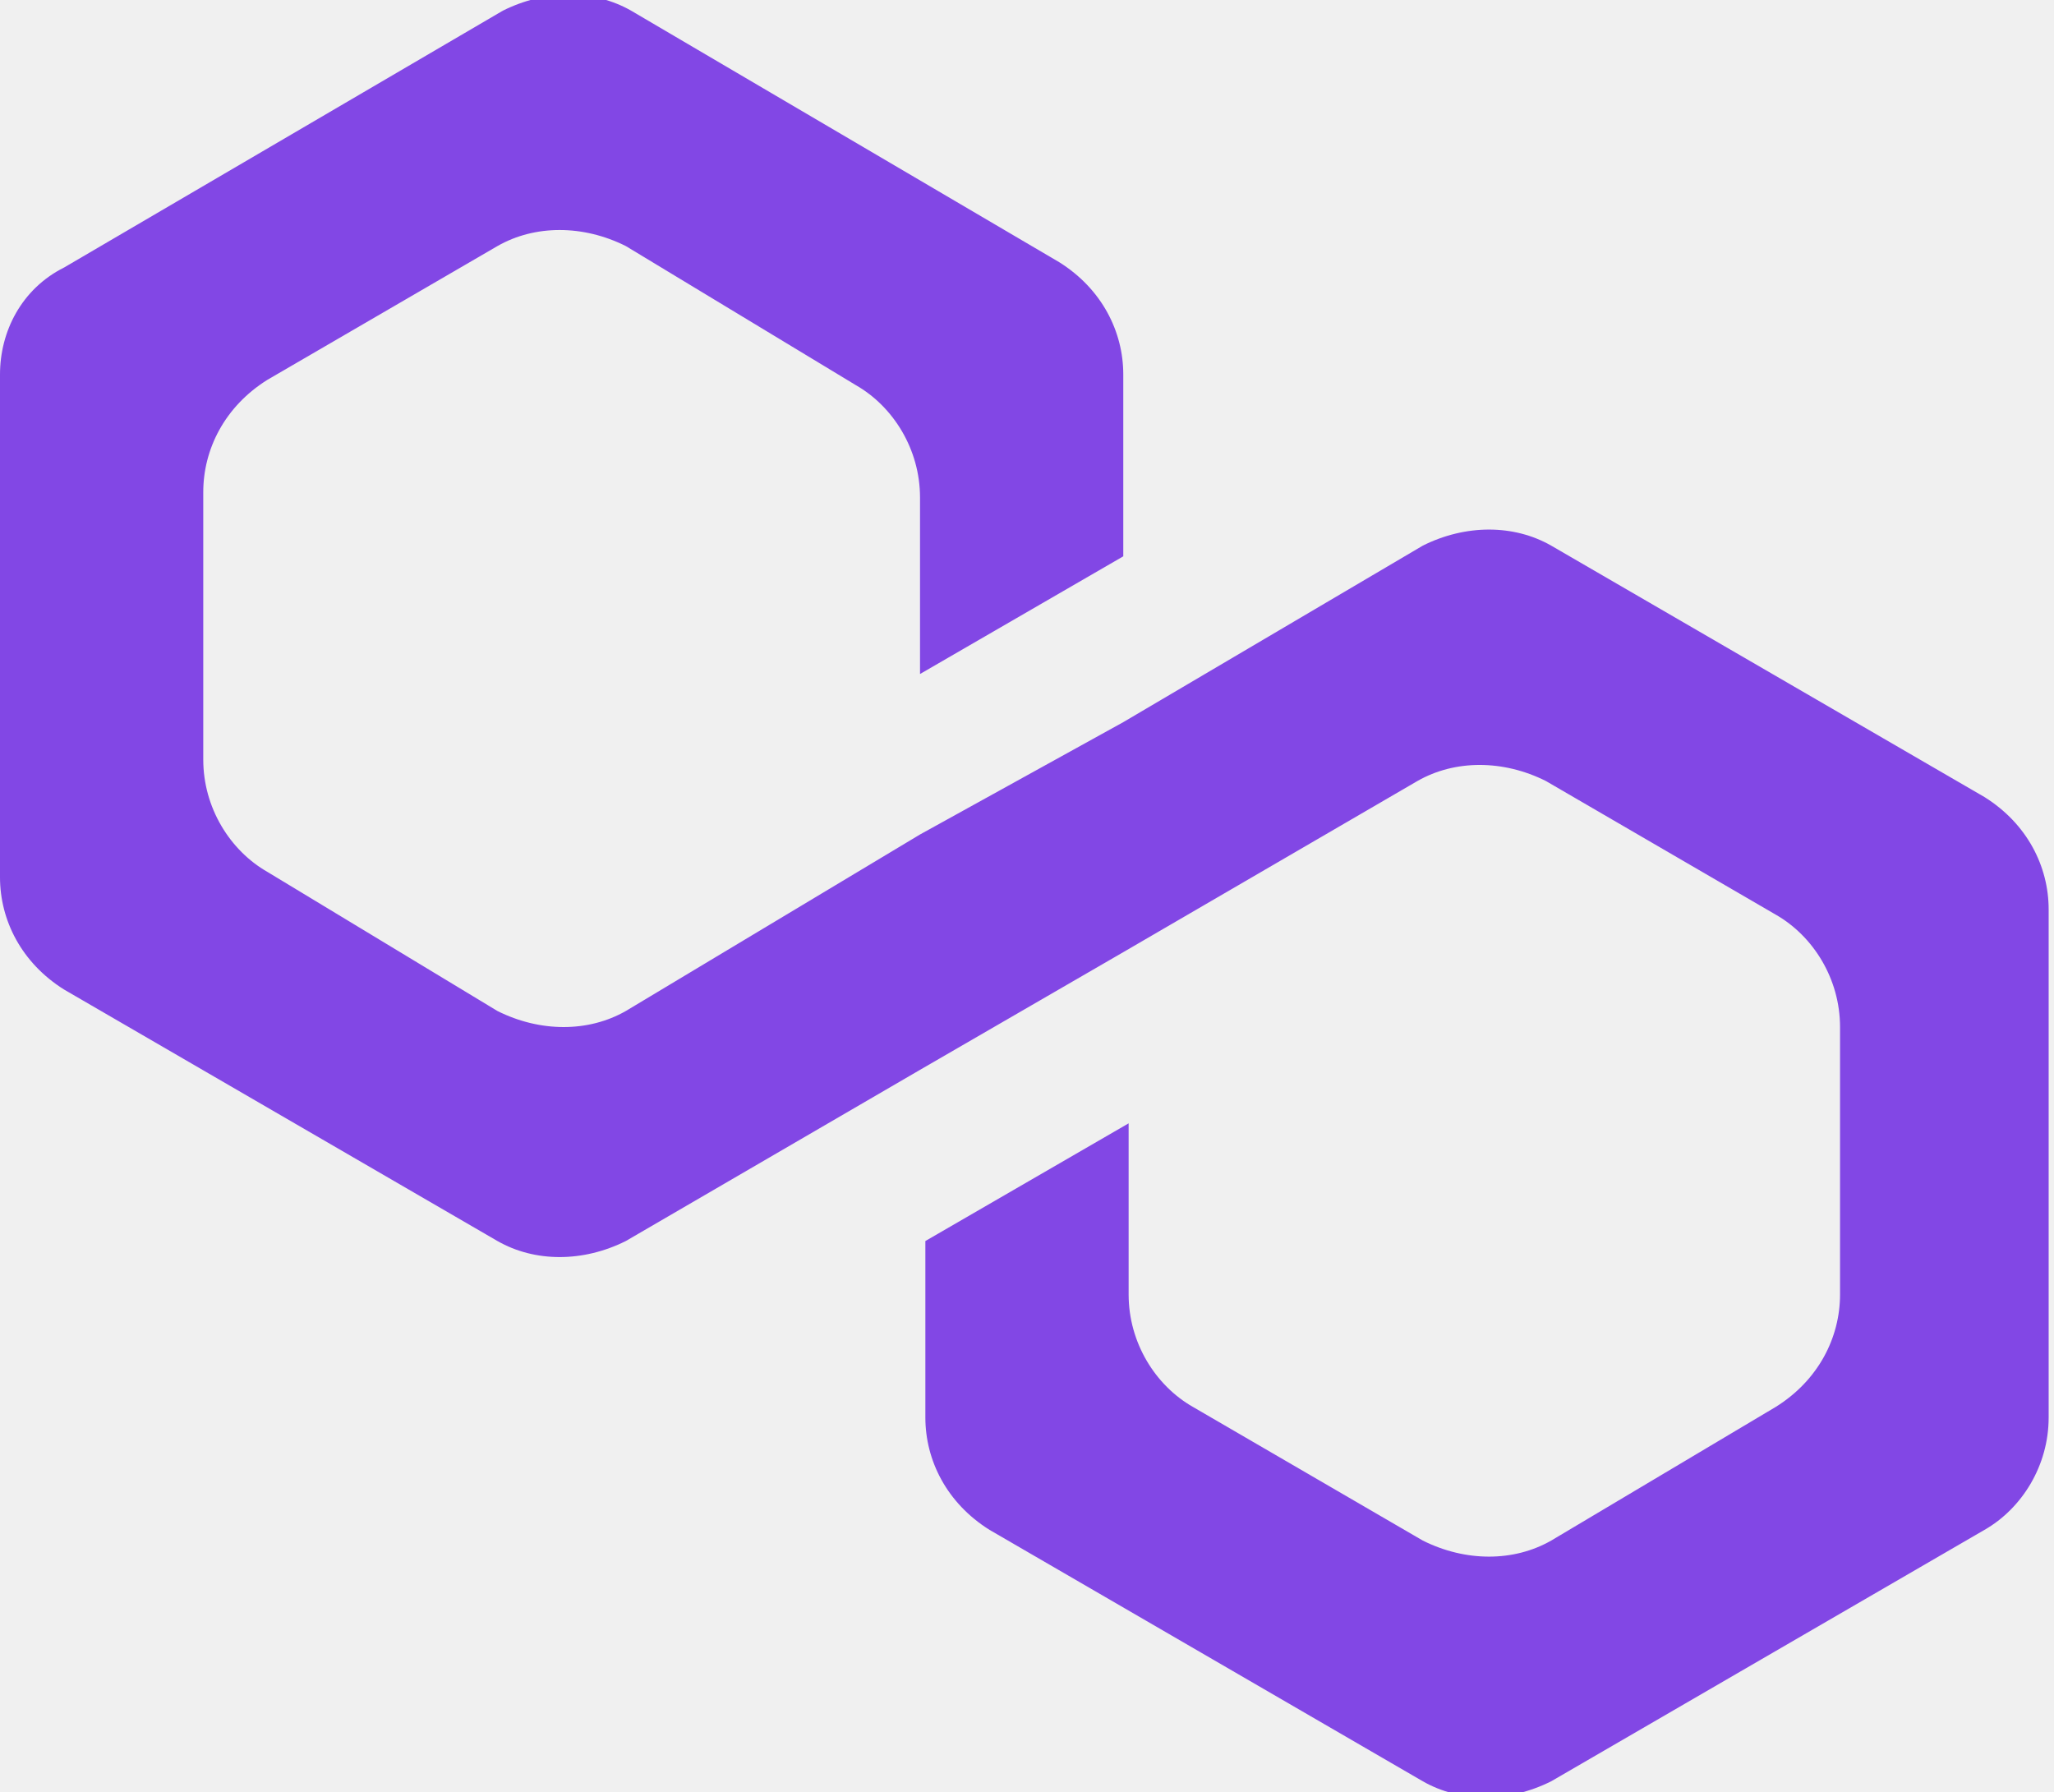
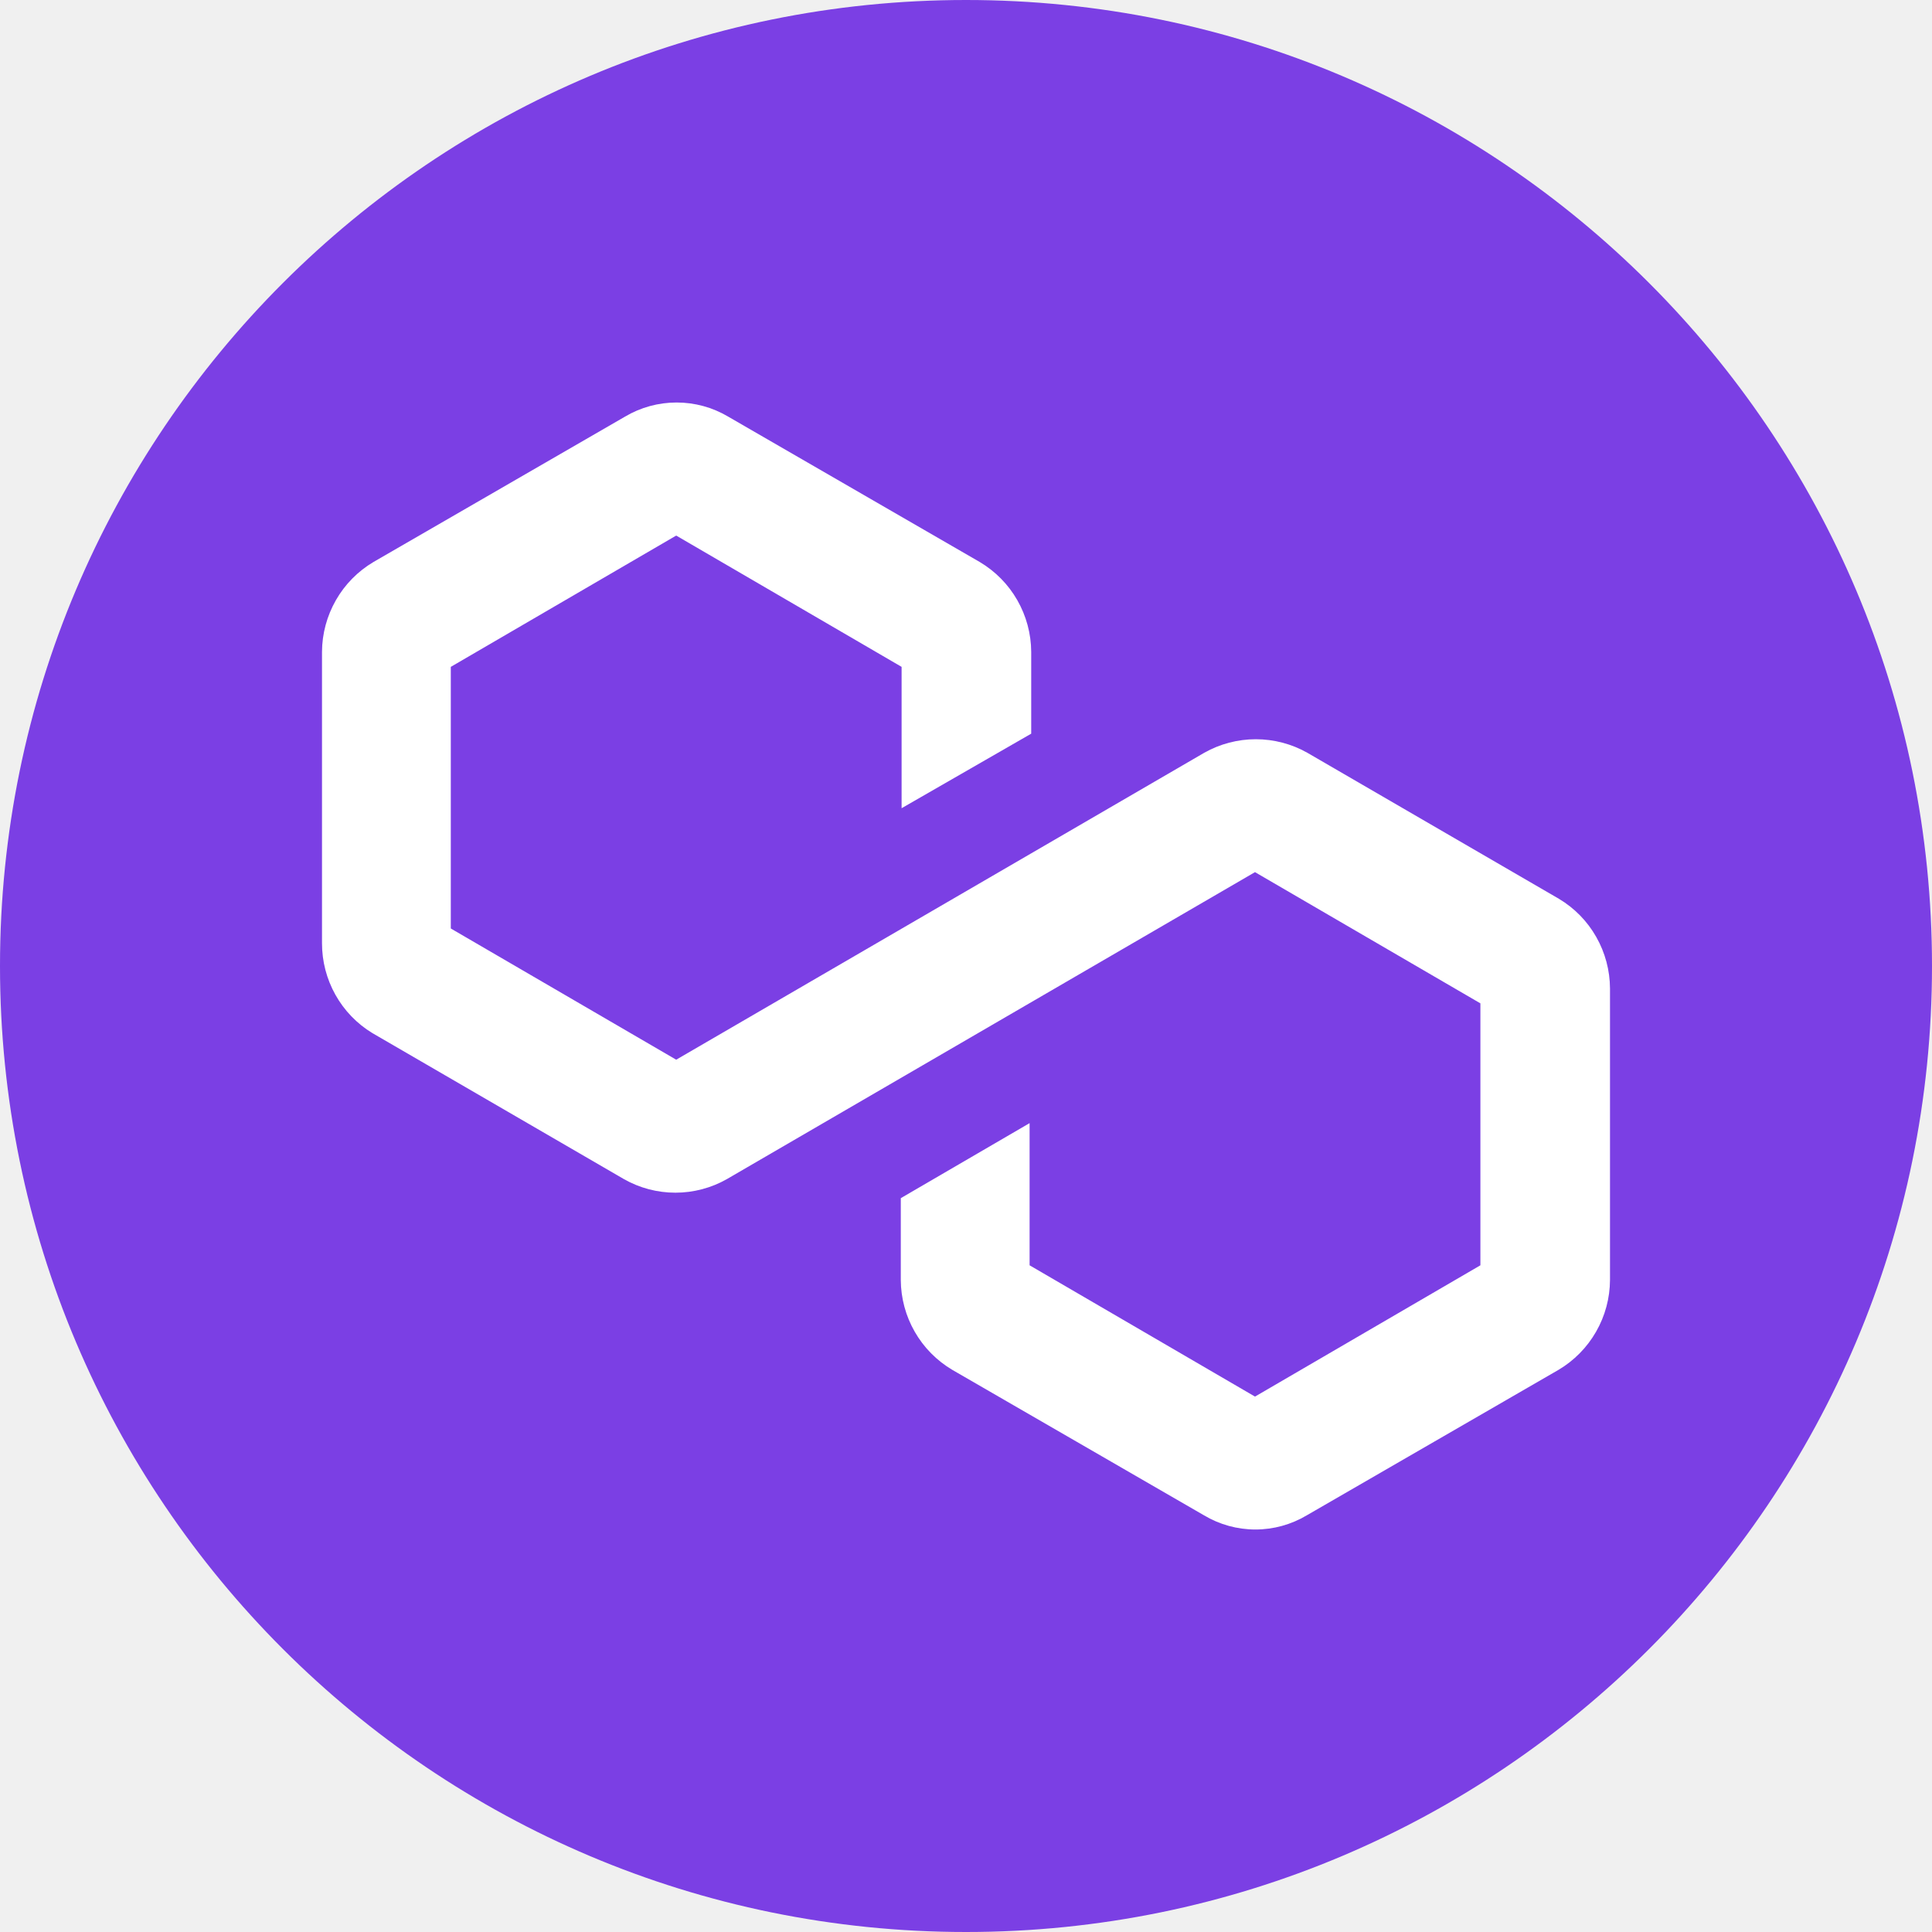
- <svg xmlns="http://www.w3.org/2000/svg" viewBox="0 0 38.4 33.5" style="enable-background:new 0 0 38.4 33.5" xml:space="preserve">
-   <path d="M29 10.2c-.7-.4-1.6-.4-2.4 0L21 13.5l-3.8 2.1-5.5 3.3c-.7.4-1.6.4-2.4 0L5 16.3c-.7-.4-1.2-1.2-1.2-2.1v-5c0-.8.4-1.6 1.2-2.1l4.3-2.5c.7-.4 1.6-.4 2.4 0L16 7.2c.7.4 1.2 1.2 1.2 2.1v3.3l3.8-2.2V7c0-.8-.4-1.6-1.2-2.1l-8-4.7c-.7-.4-1.6-.4-2.4 0L1.2 5C.4 5.4 0 6.2 0 7v9.4c0 .8.4 1.6 1.2 2.1l8.1 4.7c.7.4 1.6.4 2.4 0l5.5-3.2 3.8-2.2 5.5-3.2c.7-.4 1.6-.4 2.4 0l4.3 2.5c.7.4 1.2 1.2 1.2 2.1v5c0 .8-.4 1.6-1.2 2.1L29 28.8c-.7.4-1.6.4-2.4 0l-4.3-2.5c-.7-.4-1.2-1.2-1.2-2.1V21l-3.8 2.2v3.3c0 .8.4 1.6 1.2 2.1l8.1 4.7c.7.4 1.6.4 2.4 0l8.1-4.7c.7-.4 1.2-1.2 1.2-2.1V17c0-.8-.4-1.6-1.2-2.1L29 10.2z" style="fill:#8247e5" />
+ <svg xmlns="http://www.w3.org/2000/svg" width="24" height="24" viewBox="0 0 24 24" fill="none">
+   <g clip-path="url(#clip0_5284_6348)">
+     <path d="M12 24C18.627 24 24 18.627 24 12C24 5.373 18.627 0 12 0C5.373 0 0 5.373 0 12C0 18.627 5.373 24 12 24Z" fill="#7B3FE4" />
+     <path d="M20 12.28V15.9C19.999 16.126 19.939 16.348 19.827 16.543C19.715 16.739 19.554 16.902 19.36 17.017L16.235 18.823C16.041 18.939 15.82 19 15.595 19C15.37 19 15.149 18.939 14.955 18.823L11.83 17.017C11.636 16.902 11.475 16.739 11.363 16.543C11.251 16.348 11.191 16.126 11.19 15.9V14.884L12.79 13.952V15.718L15.59 17.349L18.39 15.718V12.464L15.59 10.834L9.03 14.647C8.835 14.758 8.614 14.816 8.39 14.816C8.166 14.816 7.945 14.758 7.75 14.647L4.625 12.833C4.434 12.717 4.276 12.553 4.167 12.358C4.057 12.162 4 11.942 4 11.718V8.098C4.001 7.872 4.061 7.651 4.173 7.455C4.285 7.259 4.446 7.096 4.64 6.981L7.765 5.175C7.959 5.06 8.18 5 8.405 5C8.63 5 8.851 5.06 9.045 5.175L12.17 6.981C12.364 7.096 12.525 7.259 12.637 7.455C12.749 7.651 12.809 7.872 12.81 8.098V9.114L11.2 10.04V8.284L8.4 6.653L5.6 8.284V11.534L8.4 13.164L14.96 9.351C15.155 9.241 15.376 9.183 15.6 9.183C15.824 9.183 16.045 9.241 16.24 9.351L19.365 11.165C19.558 11.28 19.718 11.443 19.829 11.639C19.94 11.834 19.999 12.055 20 12.28Z" fill="white" />
+   </g>
+   <defs>
+     <clipPath id="clip0_5284_6348">
+       <rect width="24" height="24" fill="white" />
+     </clipPath>
+   </defs>
</svg>
